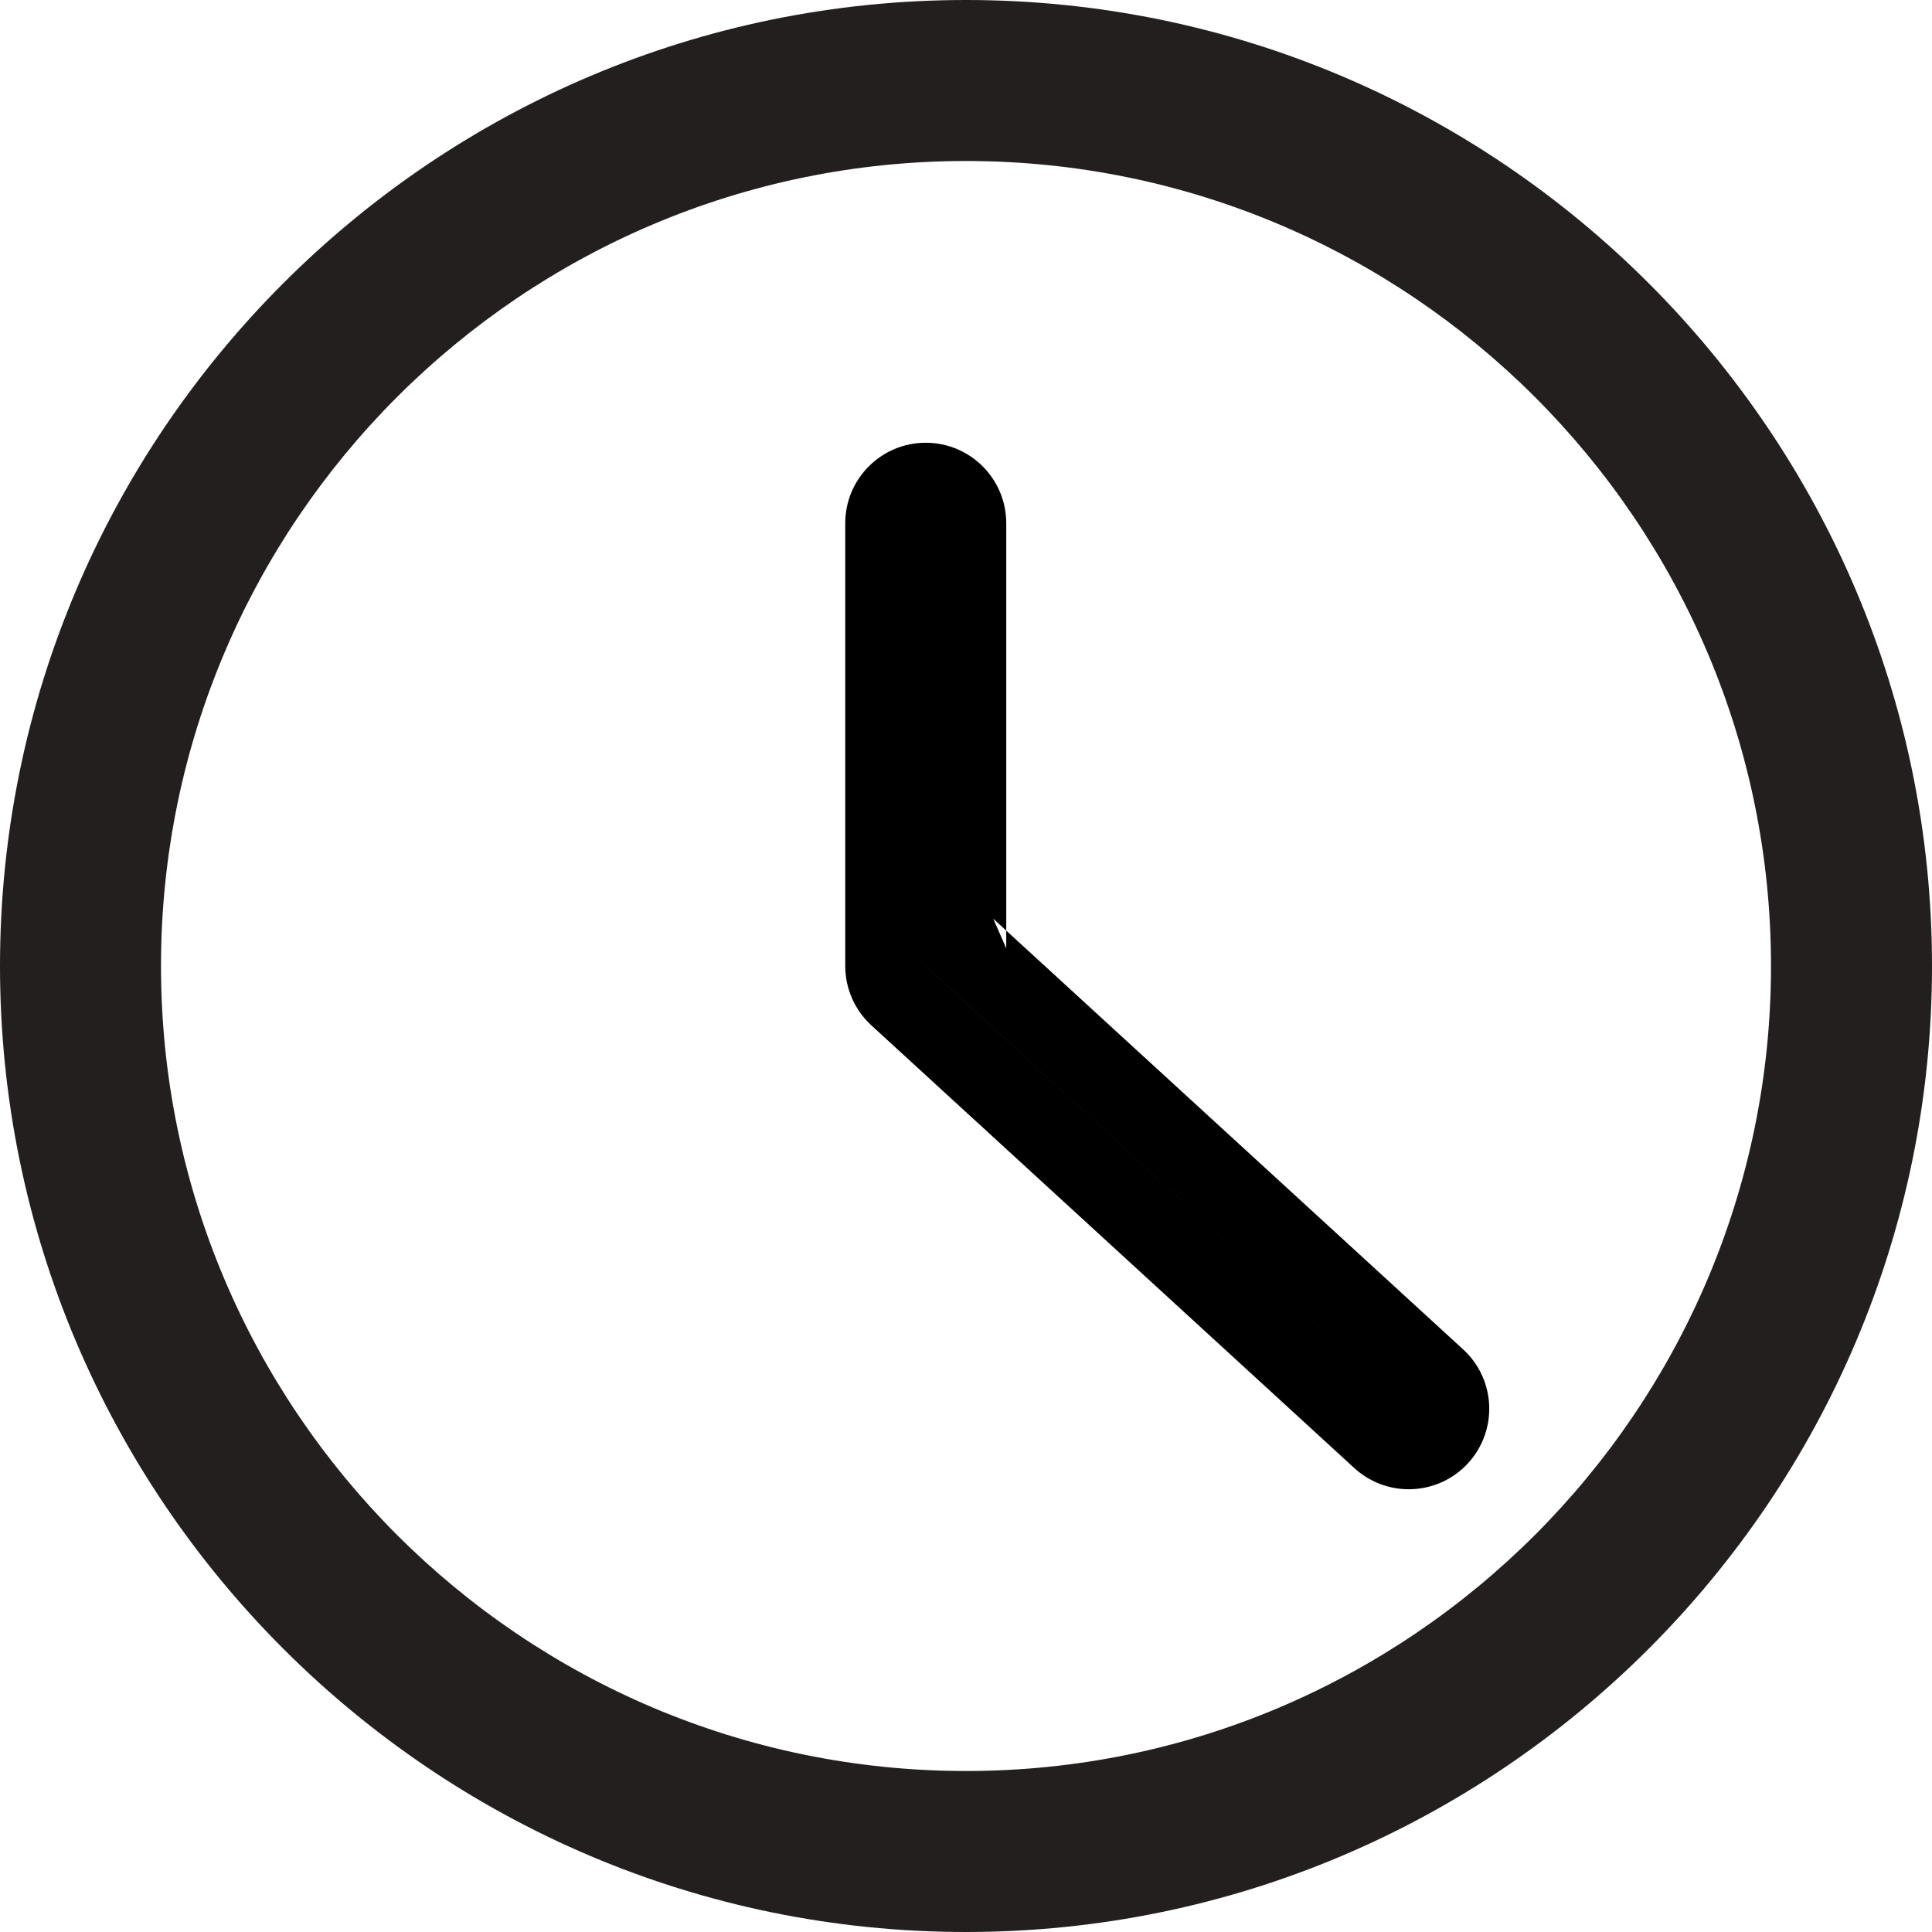
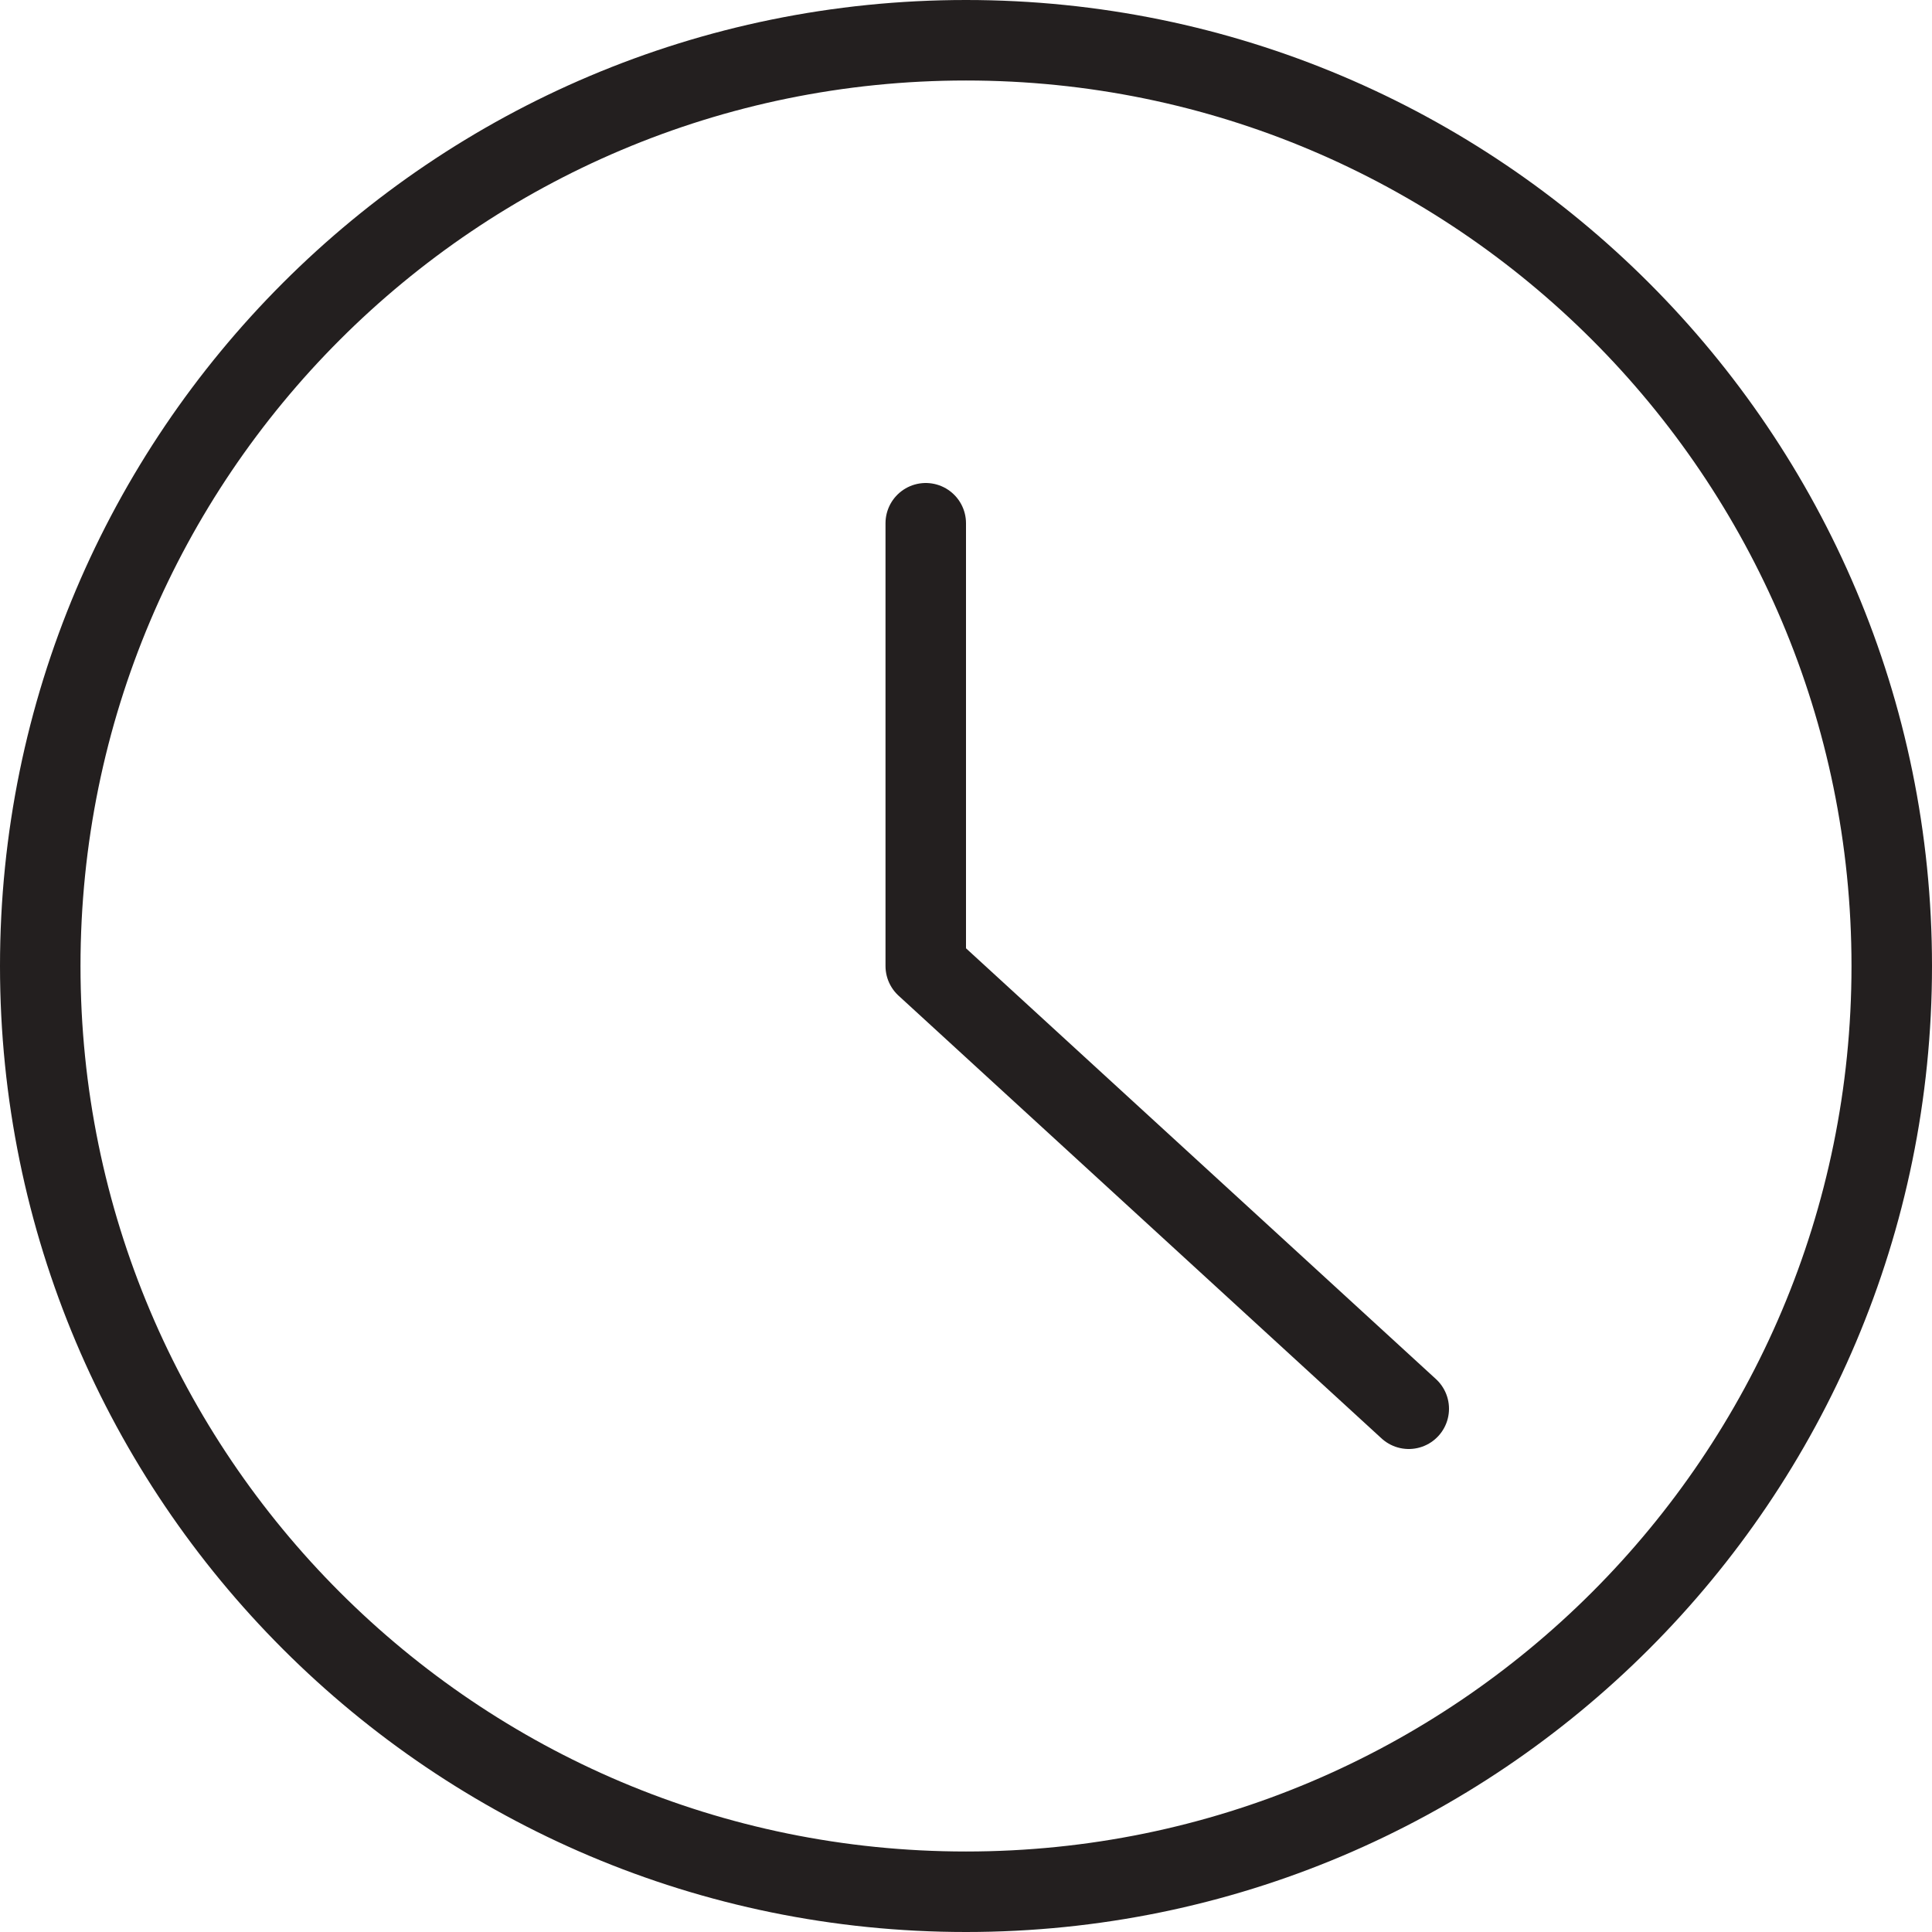
<svg xmlns="http://www.w3.org/2000/svg" width="48px" height="48px" viewBox="0 0 48 48" version="1.1">
  <defs />
  <g id="Icons" stroke="none" stroke-width="1" fill="none" fill-rule="evenodd">
-     <g id="day">
-       <g id="Fill-2439-+-Fill-2440">
-         <path d="M24,0 C10.767,0 0,10.767 0,24 C0,37.233 10.767,48 24,48 C37.233,48 48,37.233 48,24 C48,10.767 37.233,0 24,0 L24,0 Z M24,44 C12.972,44 4,35.028 4,24 C4,12.972 12.972,4 24,4 C35.028,4 44,12.972 44,24 C44,35.028 35.028,44 24,44 L24,44 Z" id="Fill-2439" fill="#231F1F" />
-         <path d="M23,24 C23,24 23,13 23,13 C23,13 23,23.561 23,23.561 L23,24.001 L23.324,24.298 L35,35 C34.999,35 23,24 23,24 Z M24.676,22.824 L25,23.561 L25,13 C25,11.895 24.104,11 23,11 C21.896,11 21,11.895 21,13 L21,24 C21,24.56 21.235,25.095 21.648,25.474 L33.648,36.474 C34.022,36.816 34.503,37 35,37 C35.556,37 36.091,36.77 36.474,36.352 C37.22,35.538 37.166,34.272 36.352,33.526 L24.676,22.824 Z" id="Fill-2440" fill="#000000" />
+     <g id="day" stroke="#231F1F" stroke-width="2" stroke-linecap="round" stroke-linejoin="round">
+       <g id="Stroke-3915-+-Stroke-3916" transform="translate(1, 1)">
+         <path d="M46,23 C46,35.703 35.699,46 23,46 C10.294,46 0,35.703 0,23 C0,10.297 10.294,0 23,0 C35.699,0 46,10.297 46,23 L46,23 Z" id="Stroke-3915" />
+         <path d="M22,12 L22,23 L34,34" id="Stroke-3916" />
      </g>
    </g>
  </g>
</svg>
